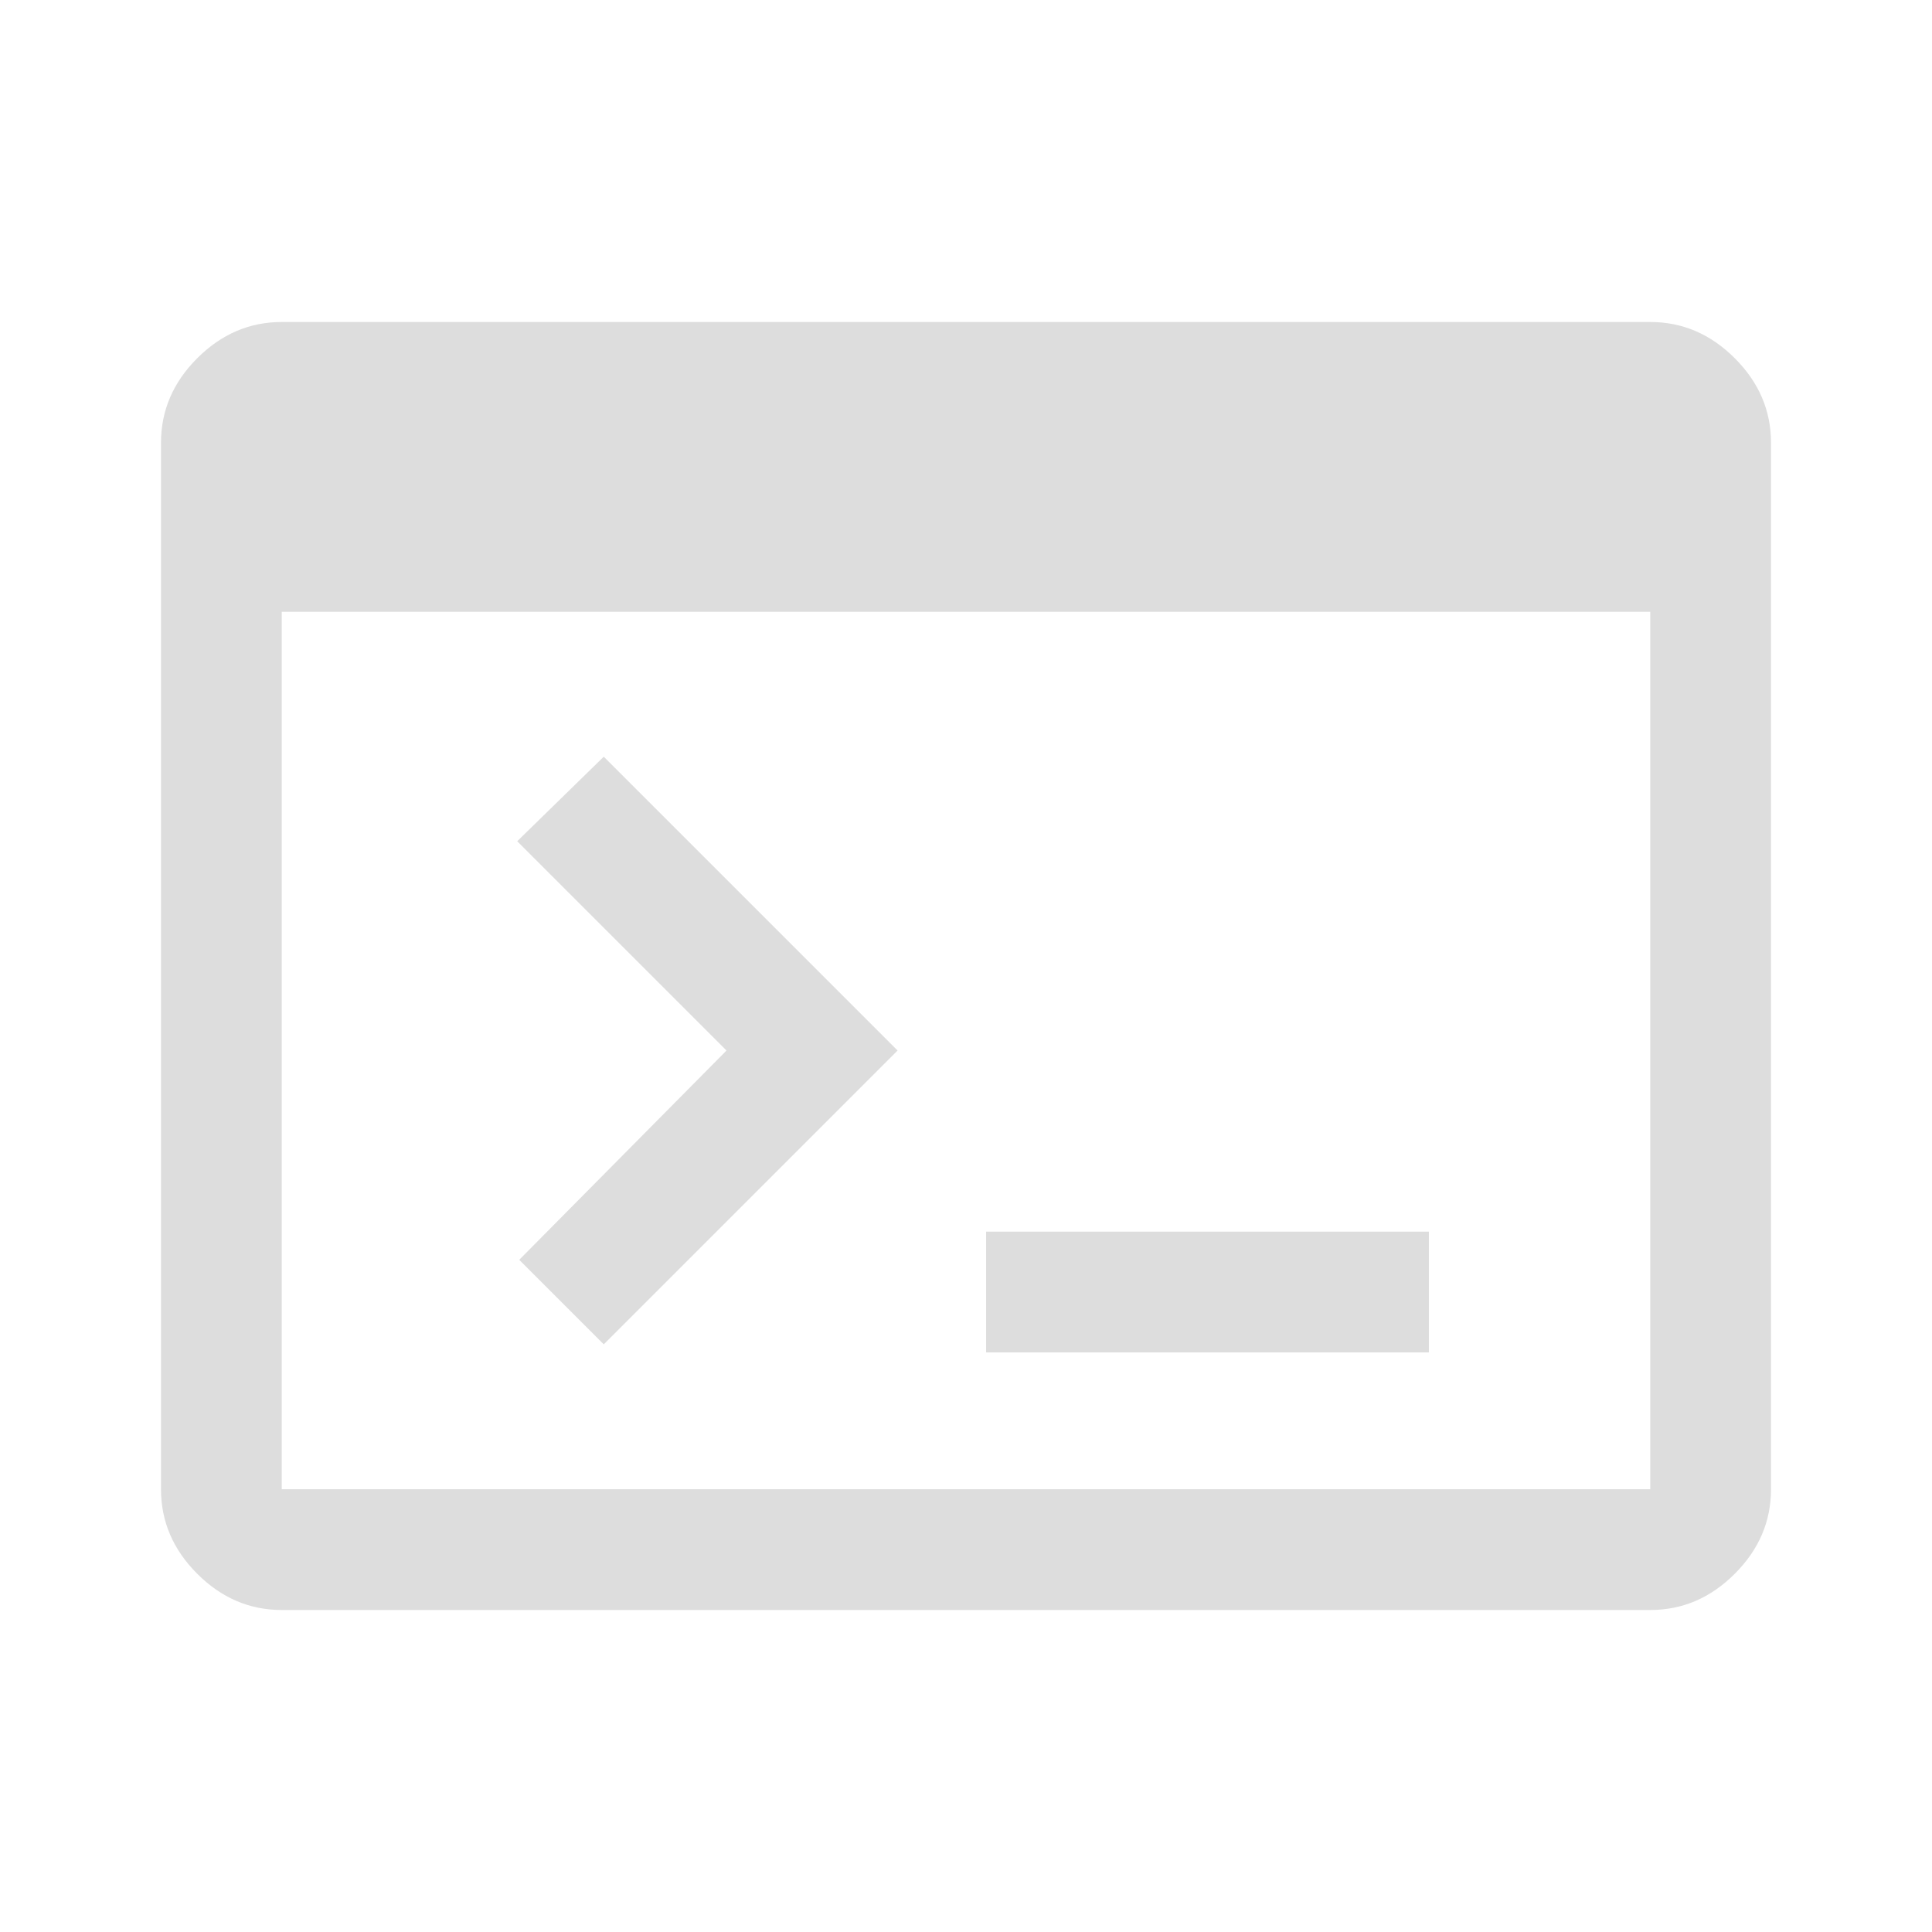
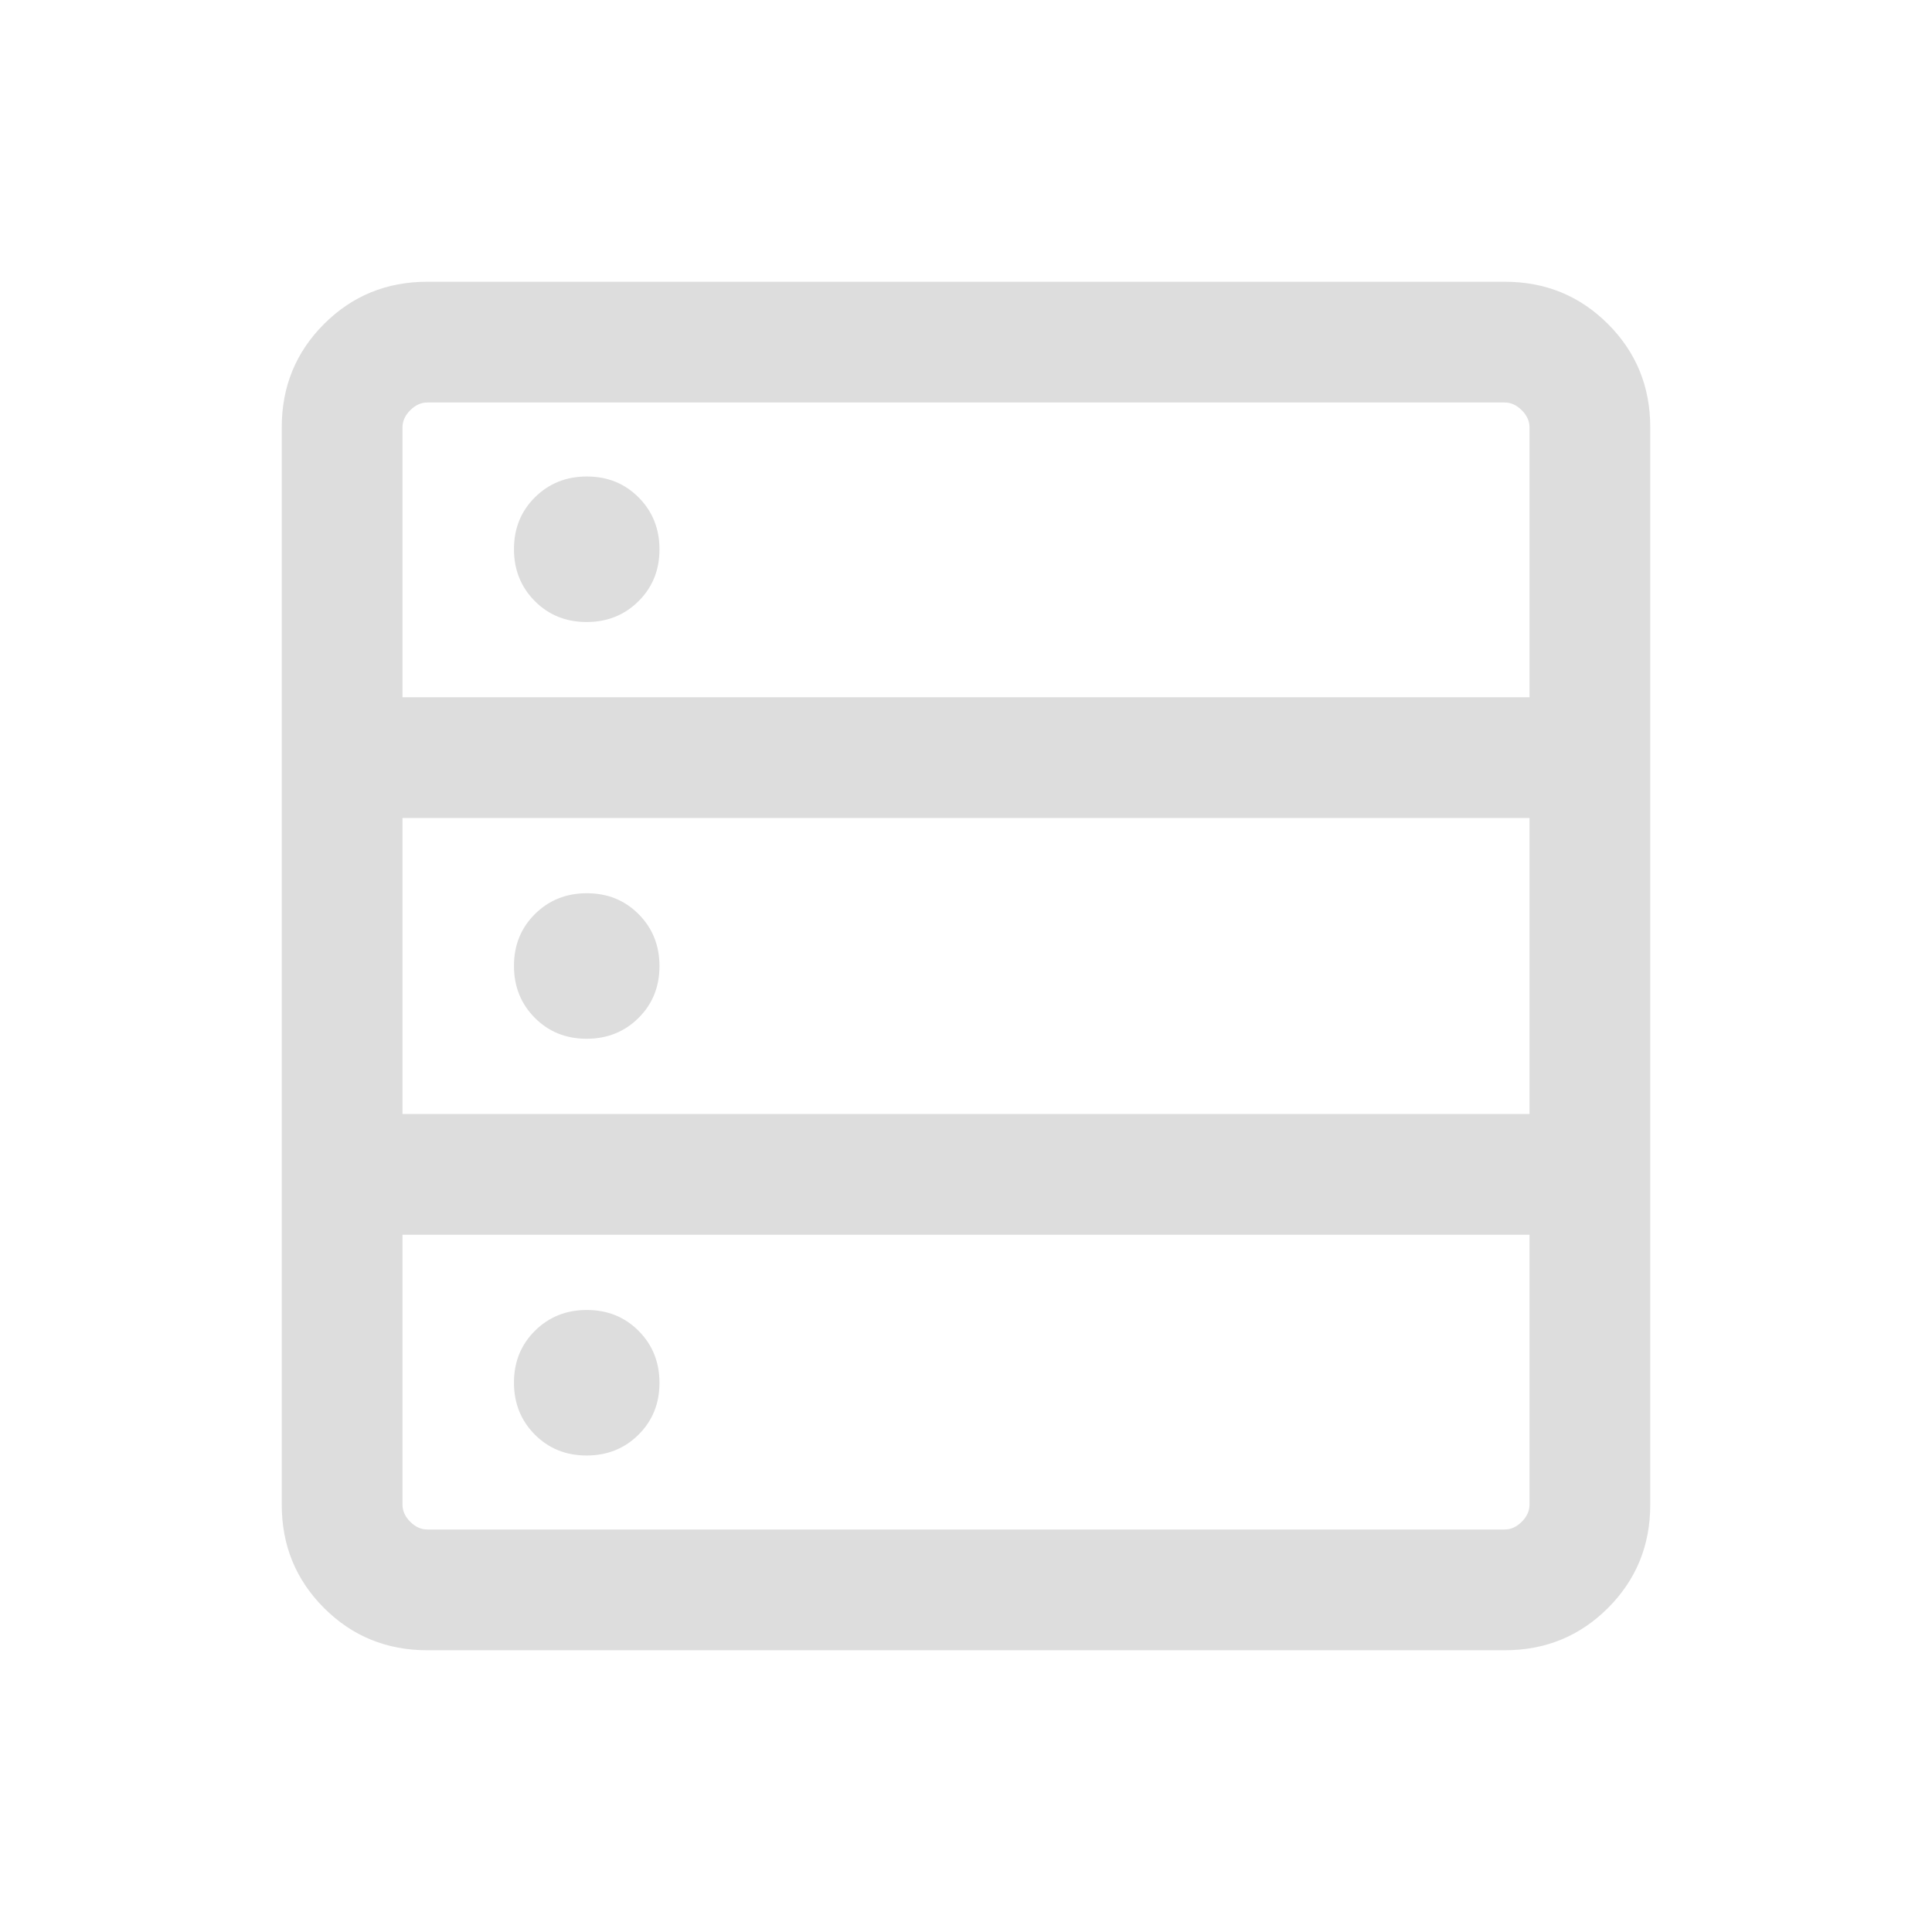
- <svg xmlns="http://www.w3.org/2000/svg" height="48" width="48">
-   <path d="M7 40q-1.2 0-2.1-.9Q4 38.2 4 37V11q0-1.2.9-2.1Q5.8 8 7 8h34q1.2 0 2.1.9.9.9.9 2.1v26q0 1.2-.9 2.1-.9.9-2.1.9Zm0-3h34V15.2H7V37Zm8-3.6-2.1-2.1 5.15-5.2-5.2-5.2L15 18.8l7.3 7.3Zm9.5.2v-3h11v3Z" fill="#DDDDDD" />
+ <svg xmlns="http://www.w3.org/2000/svg" height="24" viewBox="0 -960 960 960" width="24">
+   <path d="M212.309-140.001q-30.308 0-51.308-21t-21-51.308v-535.382q0-30.308 21-51.308t51.308-21h535.382q30.308 0 51.308 21t21 51.308v535.382q0 30.308-21 51.308t-51.308 21H212.309ZM200-613.537h560v-134.154q0-4.616-3.846-8.463-3.847-3.846-8.463-3.846H212.309q-4.616 0-8.463 3.846-3.846 3.847-3.846 8.463v134.154Zm0 207.076h560v-147.078H200v147.078ZM212.309-200h535.382q4.616 0 8.463-3.846 3.846-3.847 3.846-8.463v-134.154H200v134.154q0 4.616 3.846 8.463 3.847 3.846 8.463 3.846Zm79.163-450.923q-15.394 0-25.74-10.413-10.346-10.414-10.346-25.808t10.413-25.74q10.414-10.346 25.808-10.346t25.74 10.414q10.346 10.413 10.346 25.807 0 15.394-10.414 25.74-10.413 10.346-25.807 10.346Zm0 207.077q-15.394 0-25.74-10.414-10.346-10.414-10.346-25.807 0-15.394 10.413-25.74 10.414-10.347 25.808-10.347t25.74 10.414q10.346 10.414 10.346 25.807 0 15.394-10.414 25.74-10.413 10.347-25.807 10.347Zm0 207.076q-15.394 0-25.74-10.414-10.346-10.413-10.346-25.807 0-15.394 10.413-25.74 10.414-10.346 25.808-10.346t25.74 10.413q10.346 10.414 10.346 25.808t-10.414 25.74q-10.413 10.346-25.807 10.346Z" fill="#DDDDDD" />
</svg>
